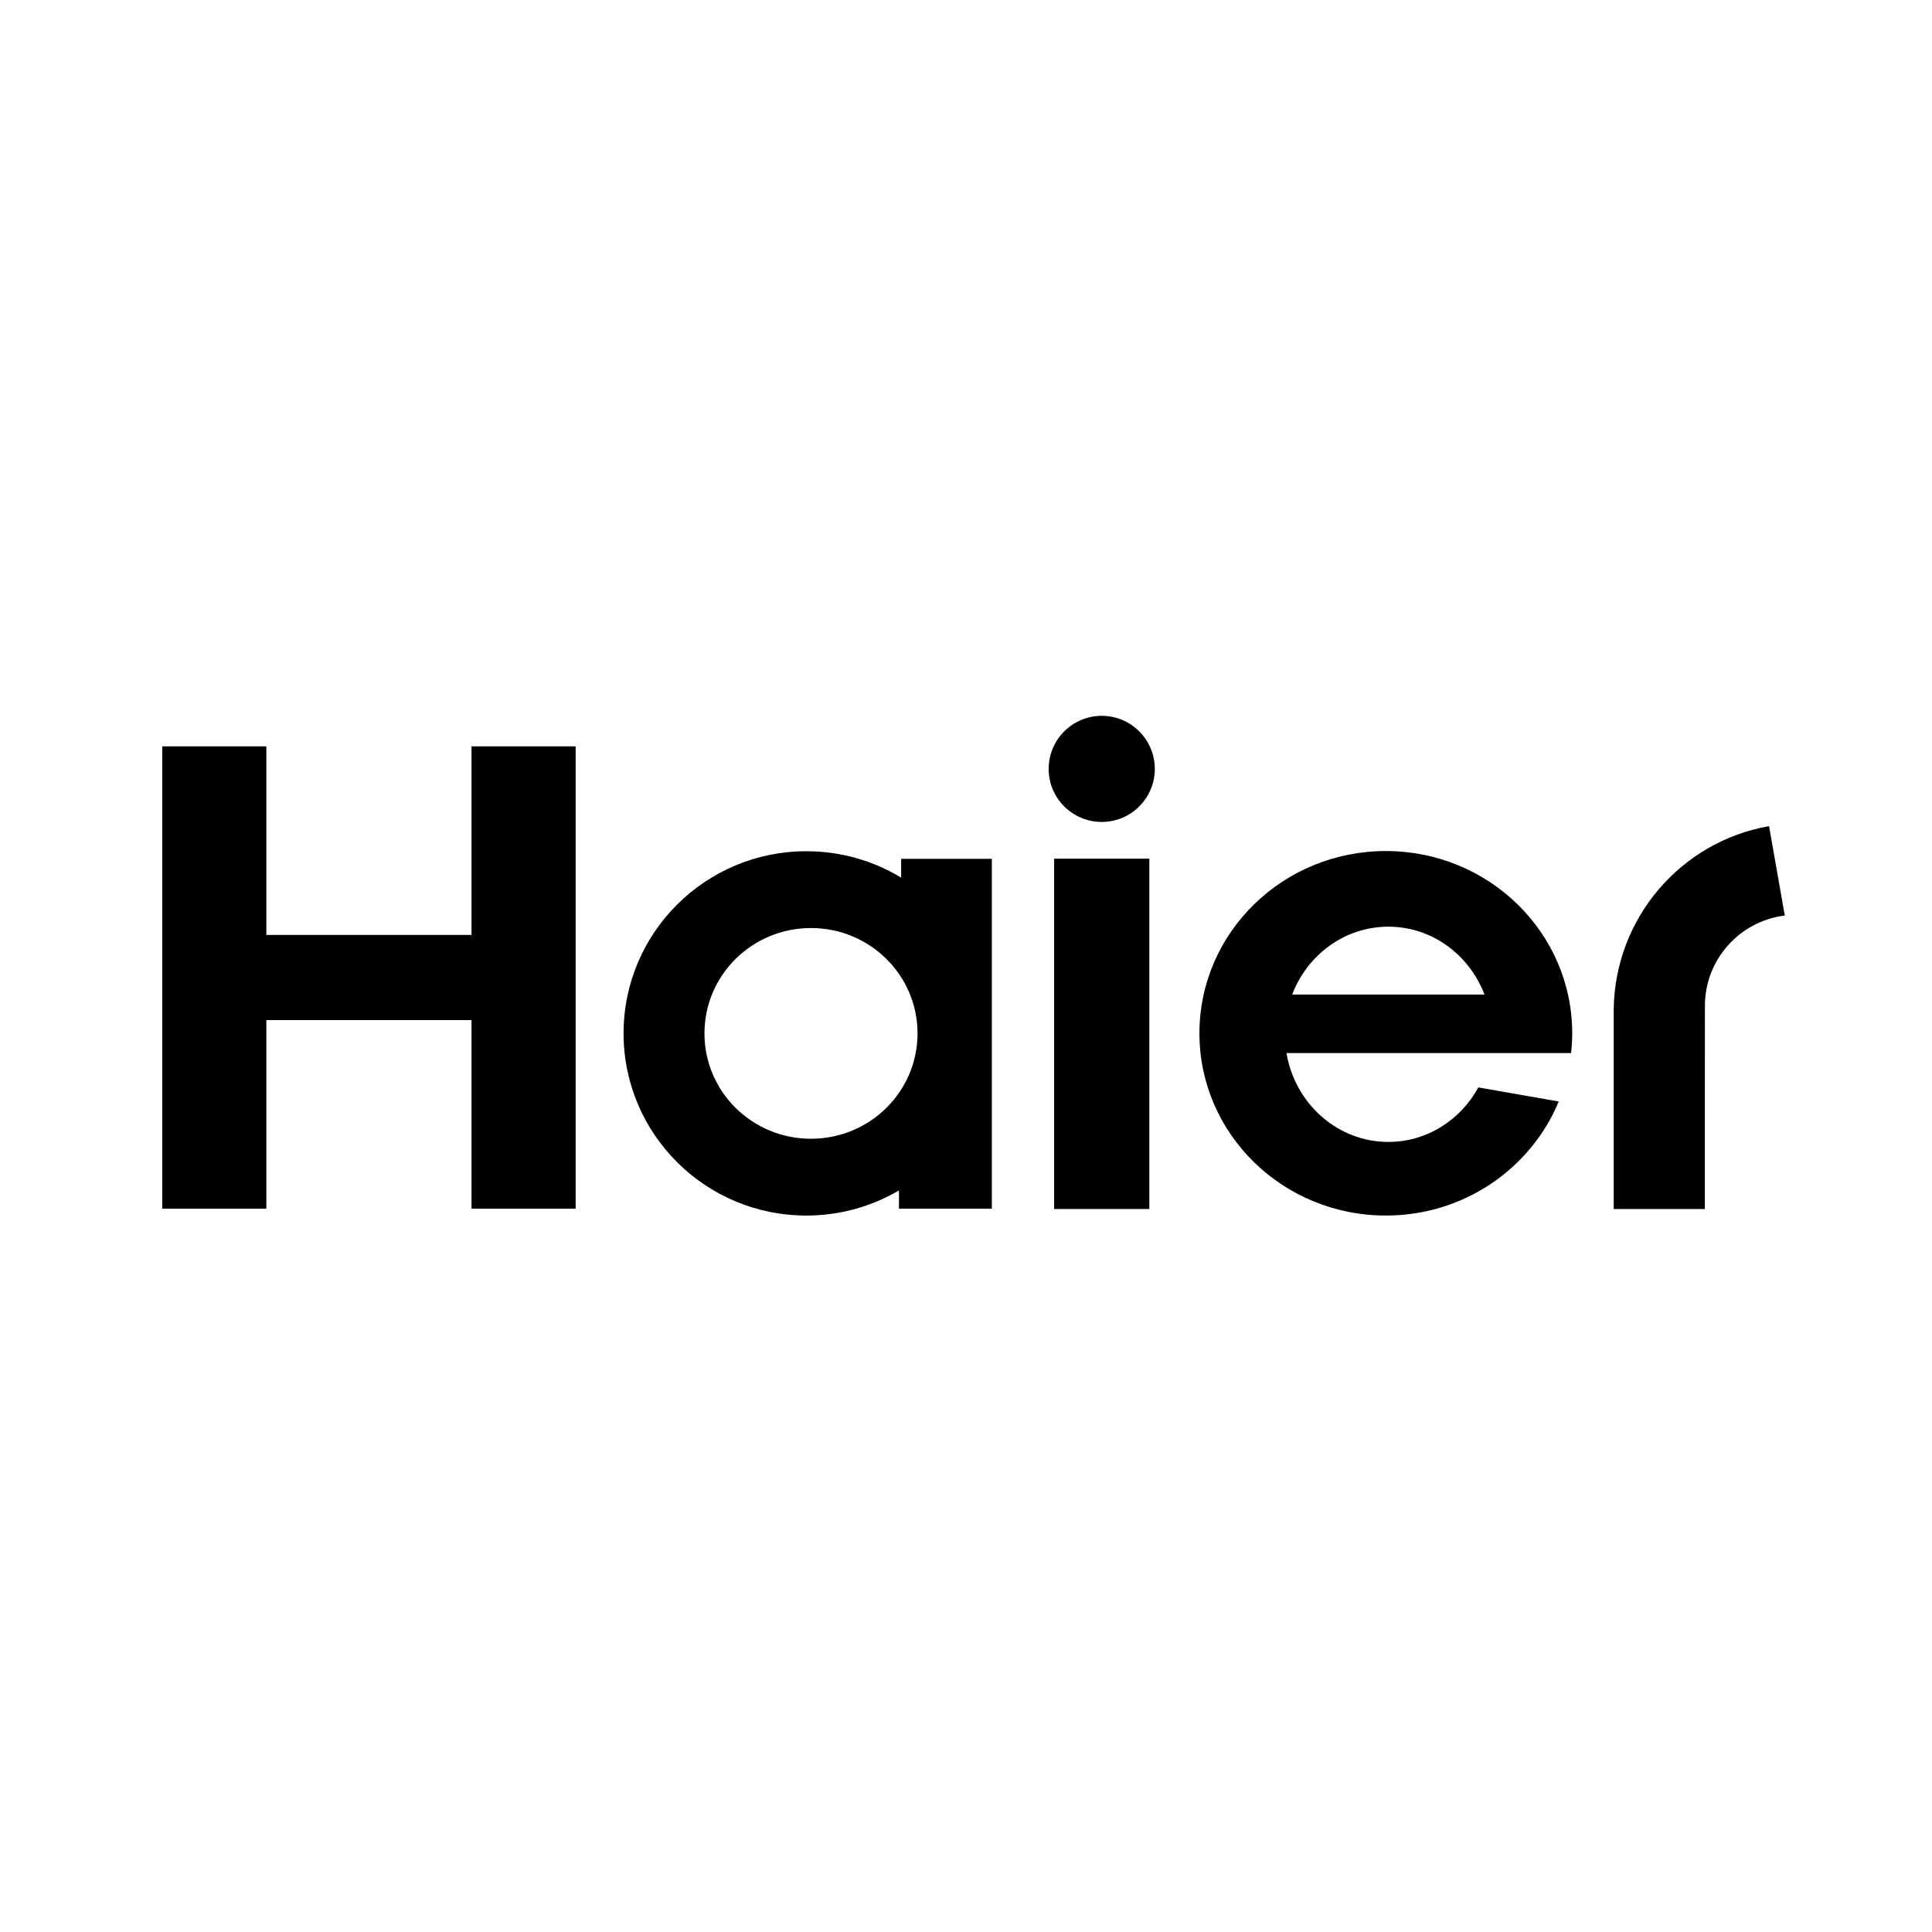
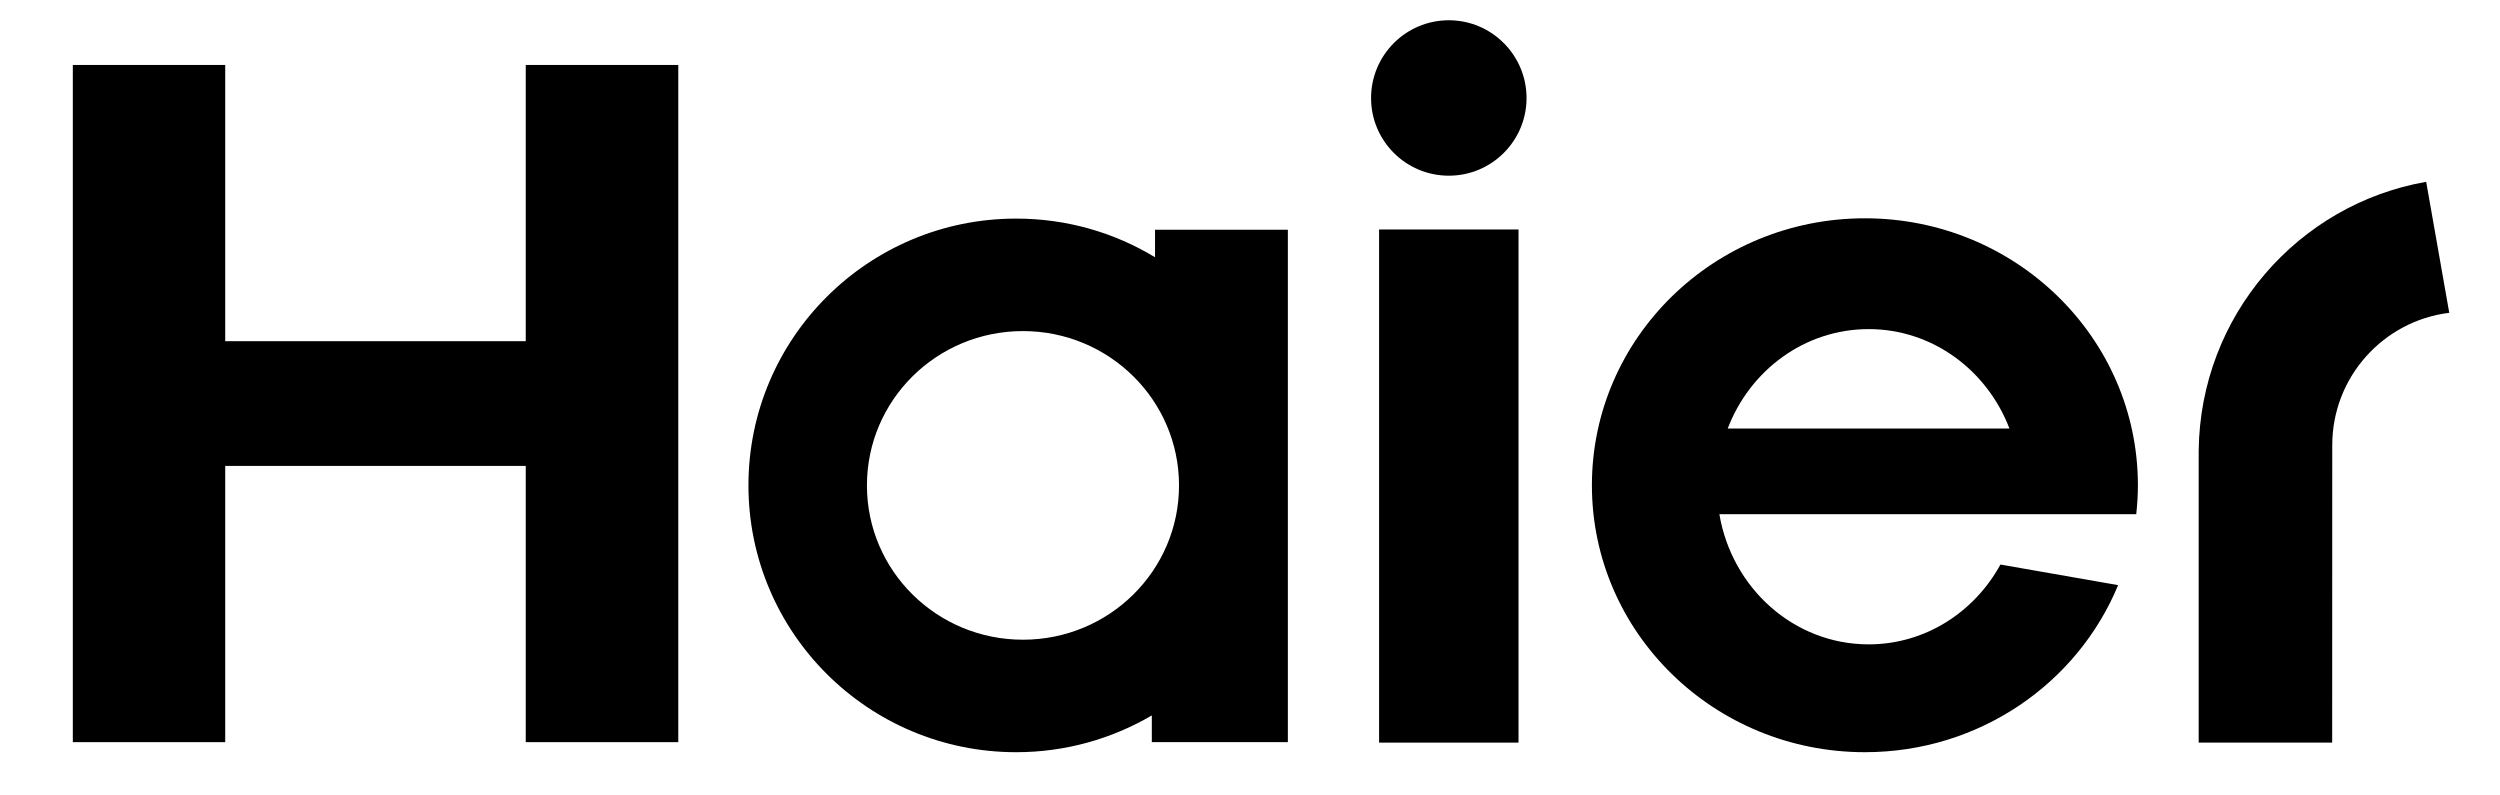
- <svg xmlns="http://www.w3.org/2000/svg" viewBox="-55 -343 944 944">
+ <svg xmlns="http://www.w3.org/2000/svg" viewBox="0 0 834 265">
  <path d="M712.652,171.532c0.348-3.178,0.552-6.388,0.552-9.638c0-49.205-40.776-89.07-91.083-89.07     c-50.293,0-91.063,39.865-91.063,89.07c0,49.189,40.771,89.039,91.063,89.039c38.259,0,70.963-23.021,84.481-55.729l-39.257-6.878     c-8.696,15.914-25.151,26.634-43.96,26.634c-24.967,0-45.642-18.778-49.801-43.429H712.652z M623.386,109.79     c21.319,0,39.528,13.729,46.96,33.163h-93.977C583.781,123.52,602.03,109.79,623.386,109.79z" />
  <rect x="460.066" y="76.555" width="46.512" height="171.18" />
  <path d="M483.339,6.758c-14.358,0-25.95,11.655-25.95,25.953c0,14.276,11.592,25.9,25.95,25.9     c14.3,0,25.917-11.624,25.917-25.9C509.256,18.413,497.639,6.758,483.339,6.758" />
  <polygon points="175.389,21.671 175.389,113.822 75.133,113.822 75.133,21.671 24.291,21.671 24.291,247.582     75.133,247.582 75.133,155.427 175.389,155.427 175.389,247.582 226.273,247.582 226.273,21.671" />
  <path d="M385.318,76.634v9.185c-13.519-8.191-29.361-12.896-46.336-12.896c-49.308,0-89.3,39.84-89.3,89.006     c0,49.156,39.992,89.006,89.3,89.006c16.534,0,31.981-4.491,45.262-12.27v8.918h45.384V76.634H385.318z M341.25,213.408     c-28.777,0-52.04-23.027-52.04-51.459c0-28.456,23.262-51.5,52.04-51.5c28.77,0,52.071,23.044,52.071,51.5     C393.32,190.381,370.019,213.408,341.25,213.408z" />
  <path d="M809.376,60.657c-42.832,7.472-75.396,44.736-75.896,89.679v97.398h44.535l0.023-99.229     c0-22.716,17.053-41.463,39.032-44.153L809.376,60.657z" />
</svg>
